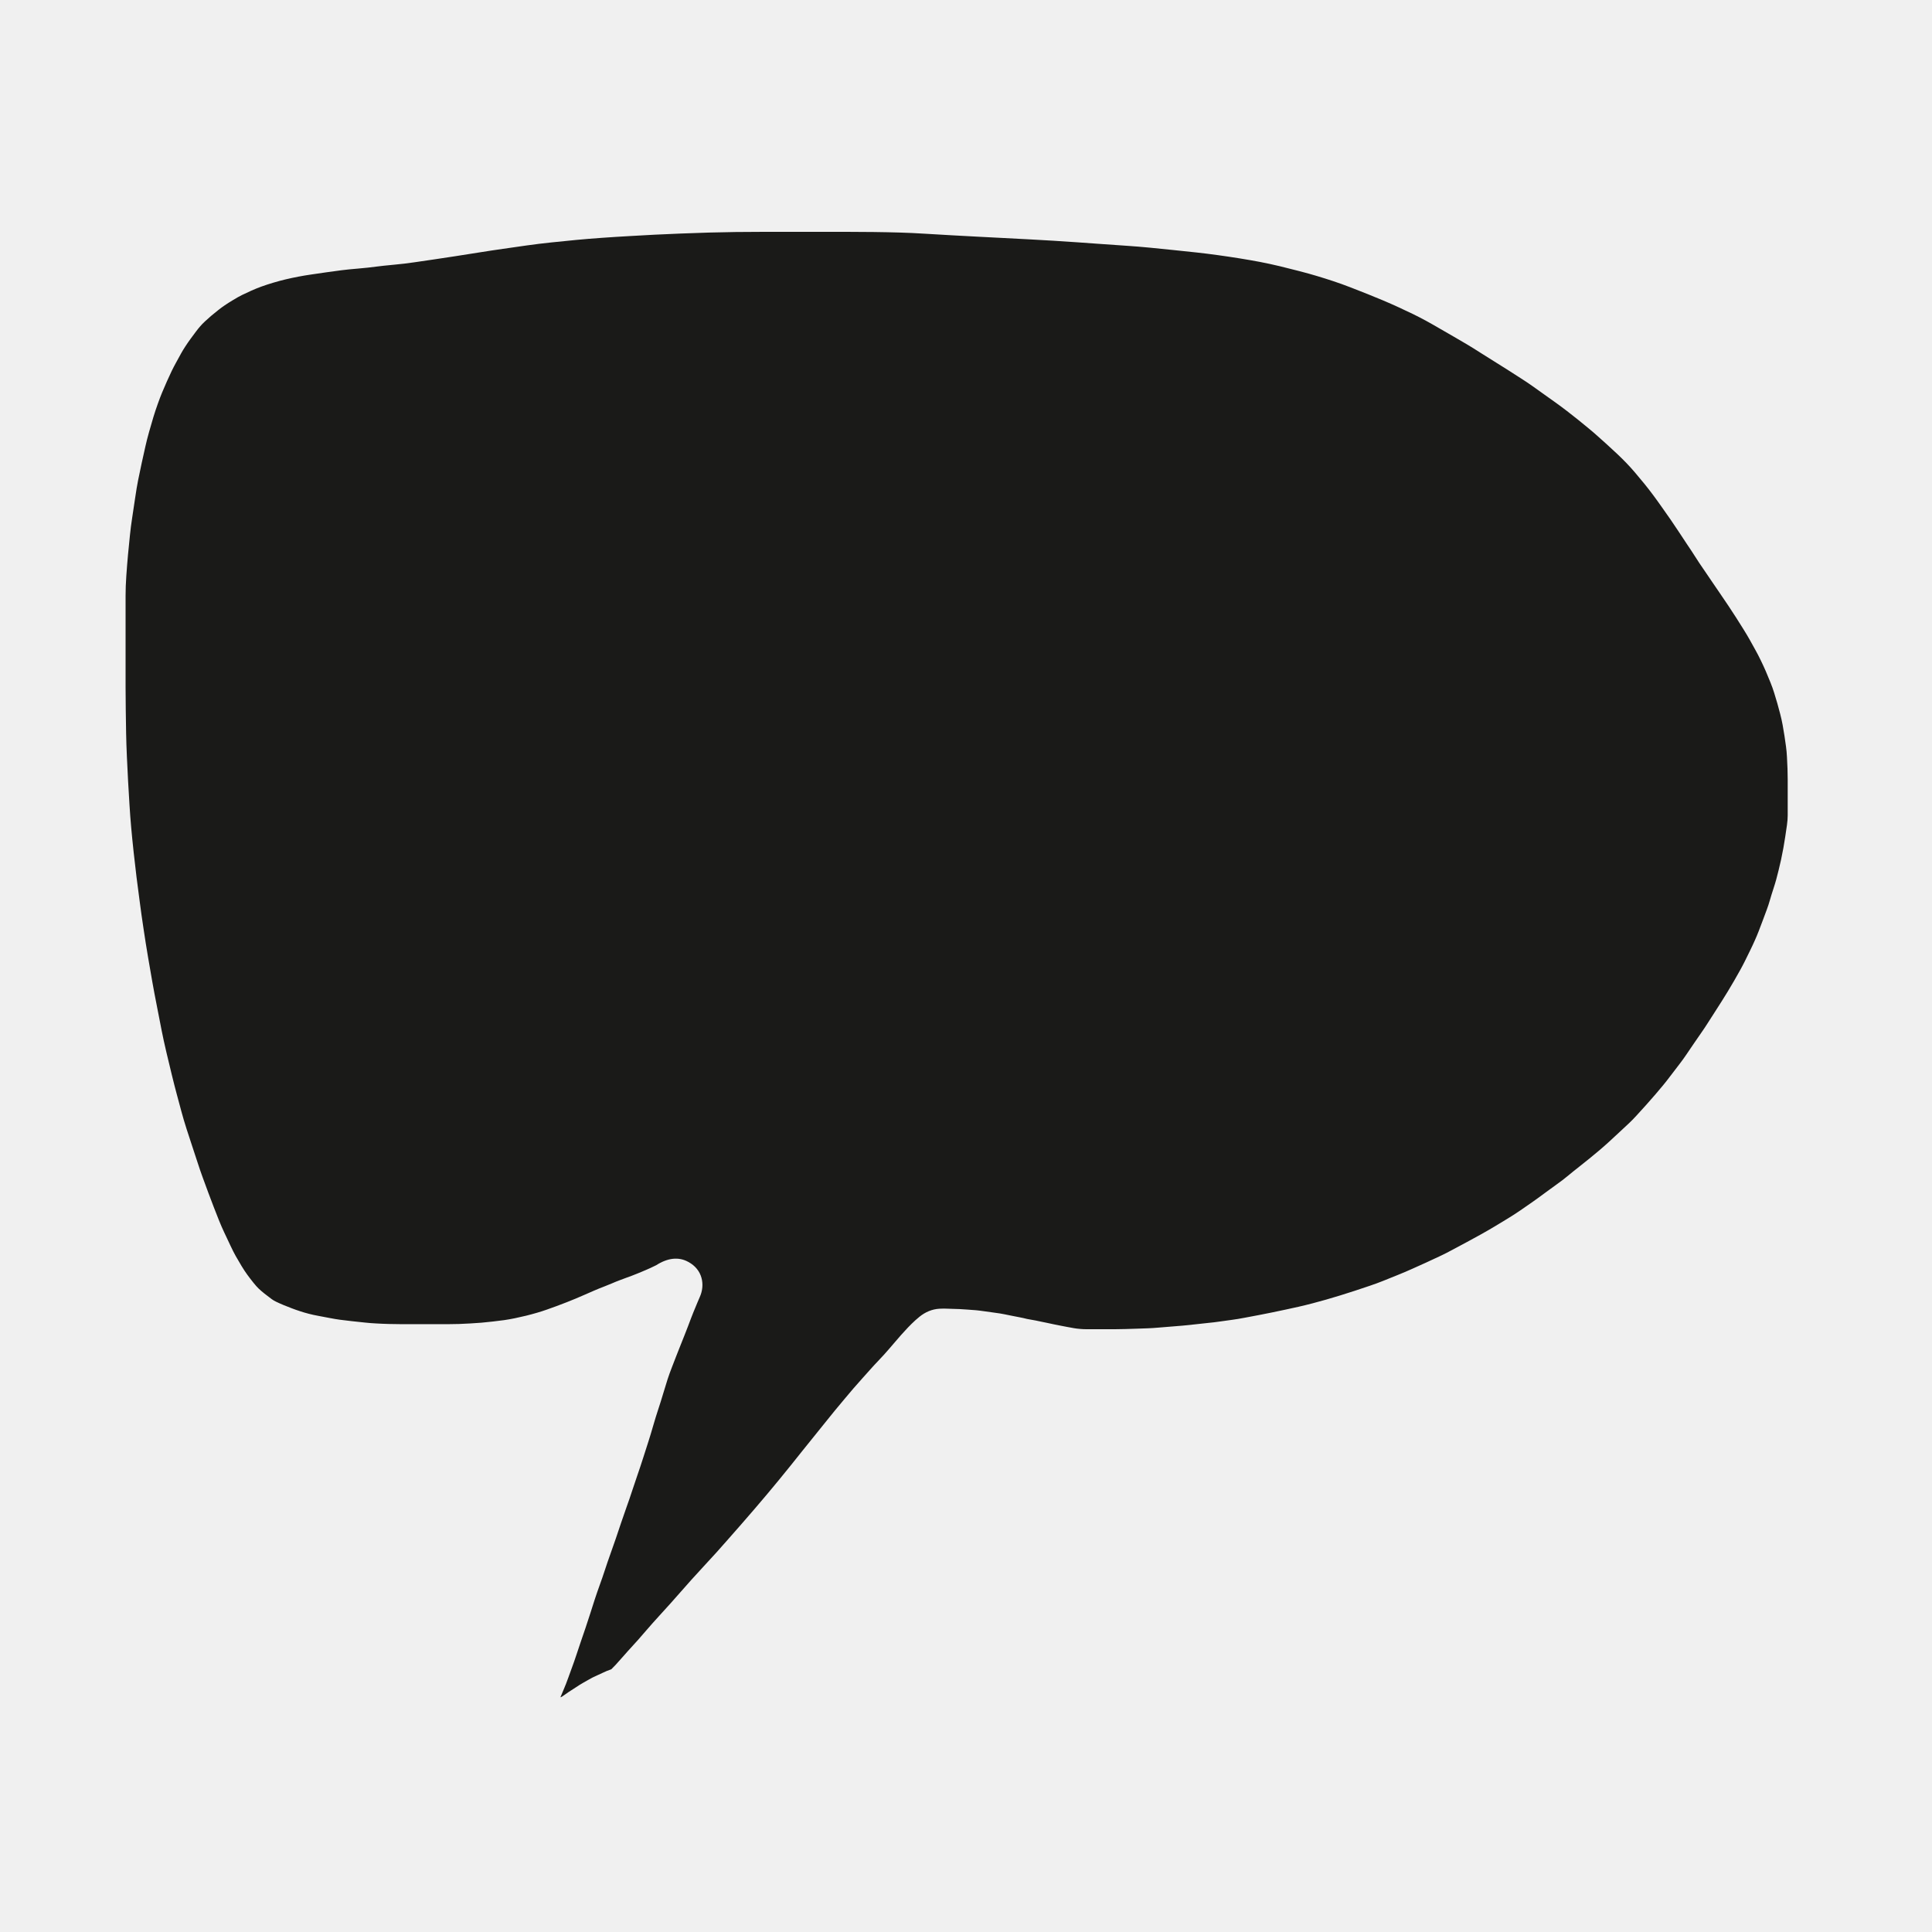
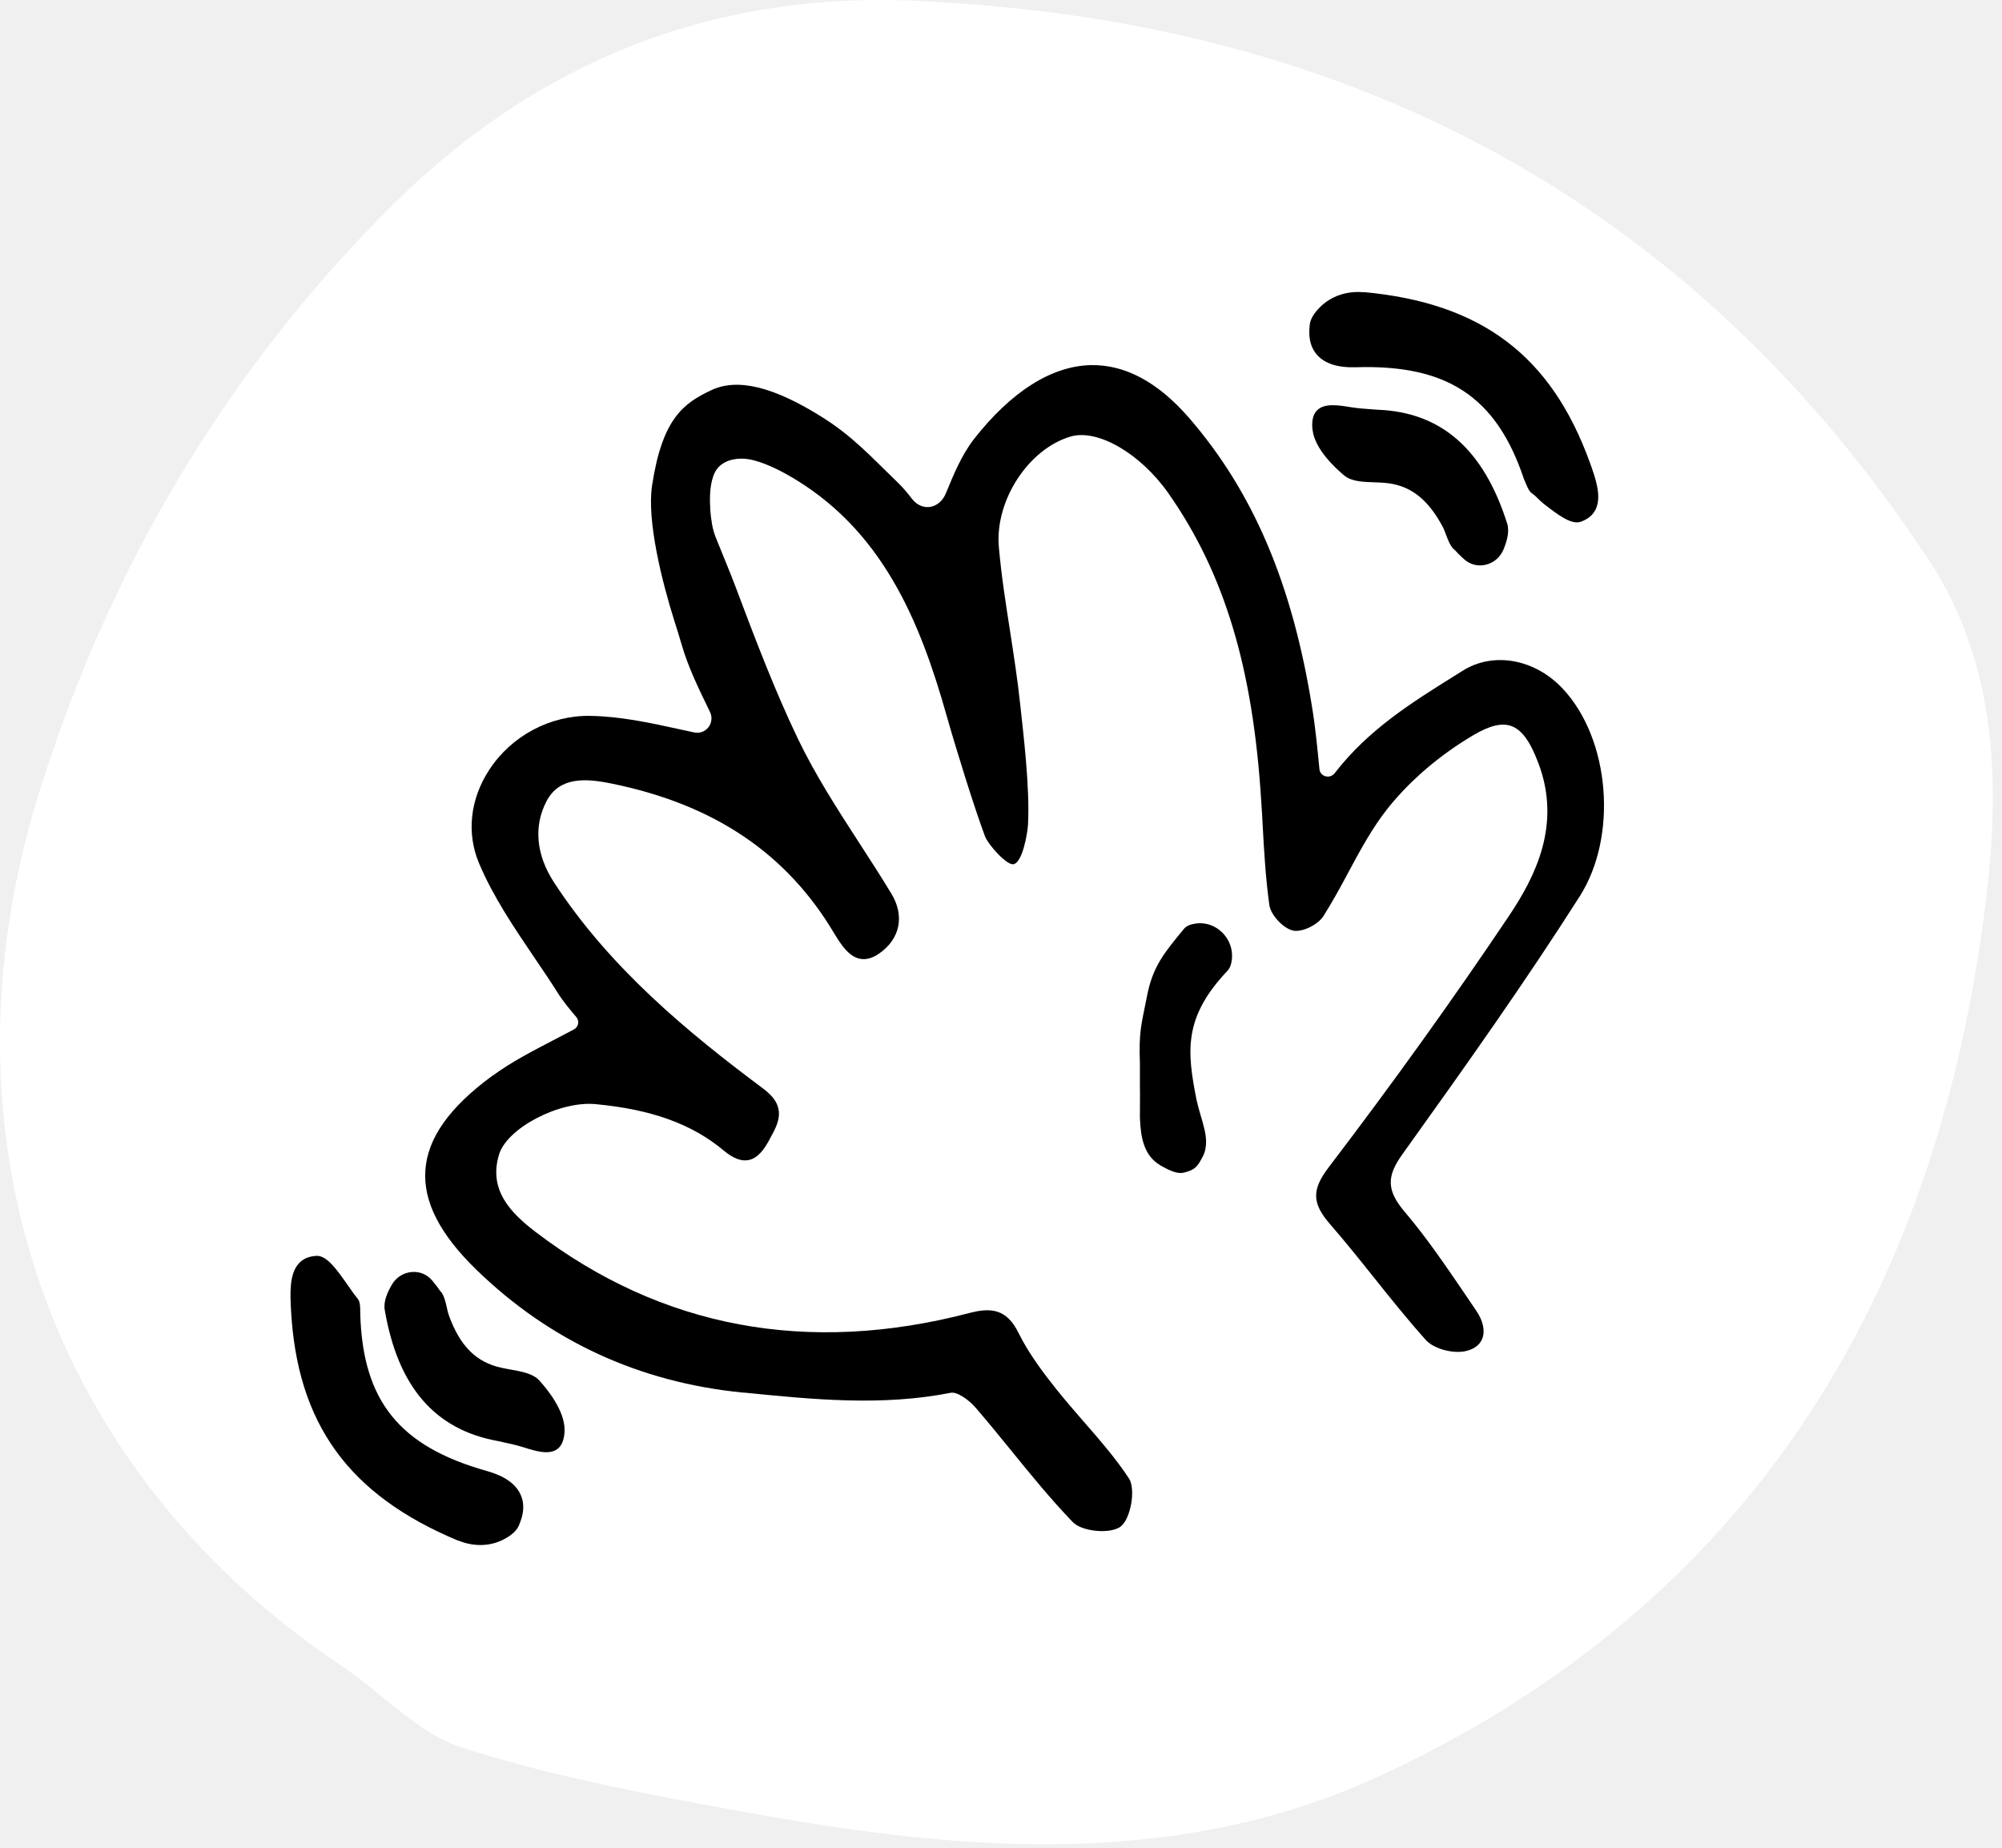
- <svg xmlns="http://www.w3.org/2000/svg" width="100" height="100" viewBox="0 0 100 100" fill="none">
-   <g transform="translate(6.5, 12)">
-     <path d="M22.764 75.696C22.878 75.614 22.984 75.542 23.078 75.484C23.146 75.44 23.23 75.386 23.316 75.33C23.444 75.243 23.57 75.165 23.698 75.093C23.785 75.045 23.872 74.995 23.955 74.947C24.093 74.865 24.24 74.79 24.404 74.719C24.491 74.682 24.578 74.642 24.668 74.597C24.825 74.52 24.98 74.456 25.139 74.402C25.311 74.238 25.401 74.133 25.508 74.012C25.646 73.857 25.646 73.857 25.761 73.729C25.821 73.663 25.888 73.586 25.967 73.495C26.06 73.388 26.164 73.274 26.273 73.158C26.365 73.06 26.453 72.963 26.538 72.866C26.686 72.695 26.686 72.695 26.873 72.479C27.072 72.251 27.072 72.251 27.283 72.01C27.433 71.839 27.588 71.668 27.744 71.5C27.889 71.344 28.044 71.173 28.208 70.989C28.374 70.804 28.55 70.605 28.74 70.387C28.932 70.168 29.117 69.959 29.297 69.758C29.477 69.558 29.694 69.32 29.951 69.043C30.198 68.777 30.412 68.544 30.591 68.346C30.768 68.151 30.966 67.927 31.186 67.674C31.412 67.415 31.648 67.146 31.893 66.869C32.132 66.597 32.364 66.329 32.588 66.066C32.921 65.673 32.921 65.673 33.209 65.334C33.388 65.123 33.584 64.888 33.798 64.626C34.012 64.367 34.225 64.105 34.441 63.835C34.656 63.569 34.852 63.323 35.034 63.092C35.22 62.857 35.414 62.617 35.614 62.372C35.809 62.133 35.996 61.901 36.173 61.678C36.361 61.44 36.539 61.219 36.711 61.012C36.873 60.818 37.038 60.62 37.207 60.417C37.382 60.205 37.541 60.018 37.683 59.854C37.823 59.693 37.973 59.524 38.133 59.345C38.358 59.095 38.358 59.095 38.547 58.882C38.678 58.734 38.811 58.591 38.945 58.451C39.059 58.334 39.161 58.223 39.25 58.124C39.4 57.954 39.4 57.954 39.55 57.784C39.644 57.678 39.735 57.571 39.824 57.464C39.93 57.336 40.033 57.218 40.137 57.103C40.262 56.967 40.262 56.967 40.359 56.86C40.443 56.766 40.547 56.658 40.675 56.53C40.813 56.393 40.954 56.267 41.092 56.155C41.392 55.912 41.742 55.76 42.132 55.739C42.289 55.73 42.439 55.73 42.581 55.739C42.908 55.746 43.043 55.75 43.176 55.758C43.312 55.764 43.435 55.772 43.559 55.783C43.638 55.79 43.724 55.797 43.829 55.803C43.963 55.811 44.09 55.823 44.222 55.84C44.36 55.859 44.36 55.859 44.493 55.877C44.611 55.891 44.726 55.907 44.839 55.925C45.224 55.976 45.364 56 45.496 56.028C45.592 56.048 45.703 56.071 45.825 56.095C46.026 56.134 46.026 56.134 46.231 56.174C46.397 56.206 46.533 56.235 46.662 56.269C46.878 56.306 46.992 56.326 47.105 56.349C47.207 56.369 47.309 56.391 47.413 56.414C47.498 56.433 47.59 56.452 47.701 56.473C47.815 56.497 47.931 56.521 48.051 56.548C48.152 56.57 48.253 56.59 48.367 56.611C48.544 56.645 48.544 56.645 48.735 56.682C48.852 56.705 48.969 56.726 49.094 56.747C49.184 56.763 49.285 56.775 49.407 56.785C49.523 56.795 49.629 56.8 49.727 56.8H51.213C51.377 56.8 51.555 56.797 51.739 56.791C51.944 56.784 52.149 56.778 52.353 56.772C52.553 56.766 52.739 56.759 52.919 56.752C53.072 56.747 53.256 56.735 53.471 56.716C53.714 56.694 53.932 56.676 54.123 56.663C54.299 56.65 54.502 56.633 54.733 56.613C54.959 56.593 55.17 56.571 55.359 56.548C55.581 56.52 55.81 56.495 56.046 56.473C56.248 56.454 56.434 56.432 56.607 56.406C56.8 56.379 57.017 56.348 57.263 56.315C57.474 56.287 57.692 56.251 57.918 56.207C58.175 56.156 58.419 56.11 58.649 56.069C58.859 56.031 59.083 55.987 59.321 55.936C59.574 55.882 59.814 55.832 60.035 55.786C60.252 55.74 60.48 55.69 60.719 55.636C60.95 55.584 61.188 55.525 61.429 55.462C61.681 55.396 61.918 55.331 62.135 55.269C62.359 55.204 62.601 55.132 62.858 55.054C63.115 54.975 63.365 54.896 63.608 54.816C63.856 54.734 64.118 54.647 64.393 54.554C64.648 54.468 64.882 54.382 65.1 54.294C65.463 54.147 65.463 54.147 65.849 53.992C66.099 53.891 66.34 53.789 66.572 53.685C66.812 53.578 67.05 53.472 67.287 53.363C67.518 53.258 67.759 53.147 68.013 53.026C68.248 52.916 68.48 52.798 68.712 52.671C68.966 52.534 69.203 52.407 69.425 52.289C69.633 52.179 69.872 52.049 70.139 51.899C70.408 51.749 70.648 51.61 70.862 51.482C71.082 51.35 71.313 51.211 71.555 51.062C71.781 50.925 71.992 50.788 72.191 50.651C72.404 50.506 72.623 50.353 72.851 50.193C73.069 50.039 73.267 49.896 73.447 49.76C73.647 49.61 73.857 49.457 74.08 49.299C74.264 49.17 74.446 49.031 74.622 48.886C74.834 48.71 75.037 48.546 75.231 48.395C75.407 48.258 75.587 48.114 75.768 47.966C75.953 47.815 76.127 47.67 76.292 47.532C76.448 47.4 76.605 47.261 76.762 47.118C76.928 46.965 77.109 46.798 77.302 46.618C77.585 46.355 77.585 46.355 77.812 46.143C77.93 46.033 78.06 45.9 78.198 45.749C78.359 45.573 78.524 45.391 78.692 45.205C78.857 45.022 79.018 44.839 79.175 44.656C79.331 44.476 79.469 44.312 79.593 44.159C79.709 44.019 79.832 43.862 79.963 43.687C80.109 43.492 80.263 43.291 80.422 43.087C80.562 42.905 80.685 42.735 80.792 42.575C80.918 42.388 81.049 42.195 81.185 41.996C81.32 41.799 81.45 41.611 81.576 41.43C81.689 41.269 81.797 41.105 81.902 40.939C82.019 40.755 82.147 40.556 82.285 40.342C82.418 40.136 82.53 39.961 82.624 39.811C82.714 39.67 82.818 39.501 82.937 39.306C83.055 39.111 83.163 38.929 83.261 38.759C83.36 38.59 83.461 38.411 83.565 38.222C83.665 38.041 83.747 37.886 83.811 37.756C83.884 37.609 83.971 37.431 84.074 37.22C84.169 37.027 84.253 36.848 84.33 36.674C84.403 36.512 84.469 36.353 84.527 36.203C84.629 35.936 84.629 35.936 84.738 35.648C84.811 35.455 84.881 35.266 84.95 35.078C85.009 34.92 85.06 34.765 85.103 34.613C85.16 34.413 85.223 34.211 85.29 34.006C85.346 33.837 85.394 33.678 85.435 33.53C85.478 33.37 85.52 33.21 85.558 33.052C85.597 32.894 85.64 32.71 85.686 32.506C85.73 32.303 85.771 32.097 85.807 31.895C85.845 31.681 85.877 31.489 85.902 31.319C85.929 31.14 85.959 30.933 85.993 30.701C86.018 30.519 86.031 30.353 86.031 30.204V28.339C86.031 28.146 86.027 27.966 86.021 27.792C86.015 27.619 86.006 27.419 85.993 27.186C85.983 26.984 85.966 26.804 85.944 26.645C85.917 26.453 85.891 26.267 85.864 26.089C85.839 25.922 85.807 25.733 85.769 25.523C85.733 25.328 85.691 25.142 85.644 24.961C85.592 24.76 85.543 24.58 85.496 24.412C85.452 24.256 85.399 24.077 85.333 23.869C85.277 23.687 85.212 23.505 85.138 23.323C85.052 23.112 84.97 22.914 84.894 22.736C84.82 22.565 84.736 22.383 84.639 22.183C84.548 21.994 84.454 21.812 84.356 21.637C84.197 21.35 84.197 21.35 84.056 21.097C83.971 20.947 83.866 20.77 83.741 20.569C83.606 20.355 83.476 20.148 83.353 19.954C83.225 19.756 83.097 19.56 82.971 19.369C82.848 19.182 82.711 18.98 82.561 18.764C82.403 18.536 82.246 18.307 82.093 18.078C81.945 17.858 81.805 17.652 81.677 17.466C81.53 17.256 81.382 17.032 81.231 16.794C81.096 16.581 80.961 16.377 80.826 16.179C80.678 15.961 80.526 15.732 80.376 15.498C80.234 15.28 80.096 15.075 79.964 14.886C79.819 14.68 79.669 14.466 79.512 14.243C79.365 14.032 79.216 13.826 79.066 13.624C78.92 13.428 78.769 13.233 78.611 13.038C78.448 12.838 78.285 12.642 78.124 12.454C77.97 12.274 77.823 12.112 77.684 11.968C77.542 11.82 77.386 11.665 77.213 11.502C77.037 11.335 76.863 11.174 76.686 11.015C76.507 10.853 76.343 10.706 76.195 10.574C76.057 10.45 75.899 10.315 75.725 10.171C75.539 10.018 75.355 9.867 75.176 9.722C75 9.58 74.812 9.432 74.607 9.275C74.408 9.122 74.21 8.975 74.016 8.836C73.705 8.615 73.705 8.615 73.408 8.403C73.222 8.269 73.025 8.128 72.818 7.982C72.625 7.845 72.415 7.705 72.186 7.56C71.939 7.403 71.706 7.253 71.486 7.111C71.279 6.977 71.069 6.845 70.851 6.713C70.62 6.571 70.375 6.418 70.114 6.25C69.875 6.096 69.638 5.948 69.402 5.808C69.157 5.662 68.926 5.527 68.708 5.403C68.482 5.273 68.245 5.137 67.997 4.993C67.763 4.855 67.531 4.725 67.304 4.601C67.083 4.48 66.864 4.367 66.647 4.261C66.419 4.15 66.169 4.033 65.897 3.907C65.632 3.785 65.363 3.666 65.086 3.549C64.809 3.432 64.547 3.324 64.296 3.225C64.044 3.124 63.747 3.007 63.405 2.875C63.077 2.748 62.778 2.641 62.508 2.552C62.229 2.46 61.948 2.371 61.667 2.287C61.39 2.204 61.092 2.121 60.769 2.037C60.447 1.952 60.104 1.866 59.742 1.779C59.385 1.694 59.043 1.62 58.72 1.558C58.386 1.495 58.031 1.433 57.659 1.373C57.28 1.312 56.902 1.256 56.524 1.204C56.15 1.152 55.785 1.107 55.428 1.068C55.065 1.028 54.678 0.987 54.263 0.945C53.854 0.902 53.441 0.86 53.024 0.82C52.615 0.781 52.231 0.749 51.868 0.725C51.497 0.699 51.07 0.669 50.585 0.636C49.884 0.586 49.884 0.586 49.268 0.542C48.87 0.515 48.455 0.488 48.023 0.46C47.595 0.433 47.191 0.41 46.809 0.391C46.421 0.372 45.968 0.348 45.453 0.32C44.938 0.293 44.491 0.27 44.112 0.251C43.73 0.231 43.284 0.208 42.776 0.179C42.264 0.152 41.788 0.124 41.352 0.096C40.931 0.069 40.508 0.05 40.081 0.037C39.647 0.024 39.189 0.015 38.708 0.009C38.224 0.003 37.761 0 37.32 0L33.019 0C32.517 0 32.037 0.003 31.581 0.009C31.126 0.015 30.671 0.024 30.216 0.037C29.759 0.05 29.265 0.067 28.735 0.088C28.205 0.109 27.752 0.129 27.376 0.148C27 0.167 26.572 0.19 26.091 0.219C25.614 0.245 25.136 0.276 24.655 0.31C24.178 0.343 23.734 0.38 23.322 0.419C22.905 0.459 22.475 0.502 22.03 0.549C21.599 0.594 21.173 0.646 20.757 0.705C20.121 0.796 20.121 0.796 19.543 0.879C19.179 0.93 18.767 0.992 18.306 1.066C17.837 1.141 17.421 1.206 17.06 1.262C16.698 1.317 16.337 1.372 15.975 1.426C15.615 1.479 15.274 1.529 14.957 1.575C14.614 1.626 14.245 1.67 13.849 1.706C13.49 1.739 13.194 1.771 12.967 1.801C12.694 1.838 12.382 1.872 12.026 1.902C11.711 1.928 11.427 1.956 11.175 1.988C10.912 2.022 10.645 2.058 10.374 2.097C9.967 2.156 9.967 2.156 9.603 2.209C9.384 2.24 9.162 2.278 8.94 2.32C8.712 2.364 8.496 2.41 8.286 2.46C8.087 2.507 7.873 2.564 7.645 2.632C7.417 2.7 7.213 2.767 7.033 2.832C6.856 2.897 6.682 2.967 6.514 3.042C6.333 3.123 6.167 3.201 6.018 3.274C5.89 3.337 5.746 3.418 5.581 3.519C5.407 3.623 5.258 3.718 5.135 3.801C5.021 3.878 4.909 3.96 4.803 4.045C4.672 4.15 4.544 4.254 4.427 4.351C4.316 4.445 4.21 4.54 4.103 4.641C4.009 4.73 3.933 4.808 3.87 4.881C3.804 4.956 3.727 5.05 3.648 5.155C3.499 5.356 3.499 5.356 3.356 5.549C3.277 5.656 3.193 5.778 3.099 5.922C3.015 6.048 2.941 6.171 2.879 6.283C2.796 6.436 2.706 6.6 2.612 6.769C2.528 6.922 2.453 7.066 2.391 7.194C2.321 7.339 2.236 7.523 2.139 7.74C2.041 7.962 1.956 8.159 1.887 8.325C1.82 8.488 1.745 8.683 1.664 8.911C1.583 9.136 1.508 9.364 1.439 9.589C1.367 9.83 1.291 10.091 1.213 10.368C1.139 10.633 1.077 10.876 1.029 11.092C0.975 11.336 0.91 11.628 0.835 11.964C0.763 12.293 0.7 12.592 0.648 12.859C0.598 13.114 0.546 13.42 0.495 13.774C0.44 14.148 0.389 14.491 0.34 14.809C0.295 15.098 0.257 15.394 0.226 15.7C0.192 16.018 0.159 16.354 0.126 16.707C0.094 17.058 0.064 17.425 0.038 17.808C0.012 18.171 -7.62939e-05 18.517 -7.62939e-05 18.845V23.541C-7.62939e-05 23.873 0.003 24.267 0.009 24.719C0.016 25.178 0.022 25.59 0.028 25.956C0.034 26.31 0.048 26.714 0.068 27.168C0.089 27.631 0.11 28.055 0.13 28.434C0.151 28.816 0.175 29.221 0.202 29.65C0.228 30.072 0.257 30.463 0.29 30.825C0.322 31.189 0.365 31.621 0.419 32.121C0.473 32.62 0.523 33.051 0.568 33.412C0.644 33.994 0.644 33.994 0.732 34.669C0.791 35.126 0.858 35.601 0.933 36.095C1.006 36.588 1.083 37.07 1.163 37.543C1.244 38.02 1.318 38.447 1.385 38.826C1.45 39.195 1.529 39.615 1.623 40.088C1.757 40.775 1.757 40.775 1.866 41.334C1.931 41.669 2.014 42.045 2.113 42.467C2.214 42.897 2.308 43.288 2.395 43.641C2.48 43.991 2.563 44.314 2.642 44.609L2.887 45.521C2.963 45.805 3.052 46.107 3.156 46.431C3.262 46.764 3.355 47.048 3.434 47.282C3.517 47.529 3.61 47.81 3.713 48.13C3.808 48.425 3.901 48.697 3.993 48.948C4.087 49.208 4.184 49.471 4.285 49.742C4.382 50.006 4.474 50.249 4.561 50.47C4.65 50.698 4.741 50.929 4.832 51.16C4.918 51.374 5.007 51.579 5.097 51.771C5.2 51.989 5.309 52.221 5.425 52.467C5.527 52.686 5.622 52.872 5.704 53.018C5.802 53.189 5.905 53.366 6.013 53.545C6.112 53.707 6.205 53.848 6.289 53.964C6.386 54.098 6.498 54.243 6.623 54.4C6.726 54.528 6.817 54.629 6.89 54.699C6.986 54.789 7.087 54.876 7.191 54.958C7.318 55.058 7.441 55.152 7.557 55.238C7.625 55.288 7.702 55.334 7.785 55.374C7.92 55.439 8.048 55.496 8.173 55.548C8.302 55.602 8.443 55.657 8.602 55.717C8.743 55.771 8.883 55.821 9.033 55.869C9.167 55.914 9.317 55.958 9.48 56C9.641 56.042 9.798 56.076 9.957 56.105C10.142 56.14 10.341 56.177 10.559 56.219C10.747 56.256 10.921 56.285 11.079 56.307C11.249 56.331 11.457 56.356 11.699 56.382C12.073 56.422 12.073 56.422 12.392 56.456C12.563 56.475 12.751 56.49 12.963 56.501C13.179 56.514 13.4 56.523 13.63 56.529C13.857 56.535 14.079 56.539 14.296 56.539H16.686C16.894 56.539 17.086 56.535 17.267 56.529C17.444 56.523 17.636 56.514 17.848 56.501C18.054 56.49 18.242 56.477 18.413 56.463C18.58 56.449 18.78 56.428 19.017 56.401C19.25 56.375 19.448 56.351 19.605 56.328C19.76 56.306 19.942 56.273 20.147 56.232C20.361 56.188 20.559 56.143 20.734 56.1C20.916 56.055 21.101 56.004 21.292 55.949C21.473 55.896 21.64 55.843 21.797 55.787C21.965 55.728 22.138 55.666 22.319 55.599C22.494 55.534 22.662 55.47 22.828 55.405C22.986 55.344 23.14 55.282 23.293 55.217C23.45 55.151 23.609 55.083 23.772 55.011C23.944 54.936 24.109 54.864 24.264 54.796C24.441 54.72 24.61 54.651 24.773 54.59C24.896 54.543 25.019 54.494 25.143 54.44C25.303 54.371 25.447 54.312 25.579 54.263C25.738 54.204 25.738 54.204 25.906 54.141C26.067 54.081 26.067 54.081 26.229 54.022C26.296 53.998 26.402 53.956 26.546 53.896C26.77 53.801 26.77 53.801 26.925 53.737C26.986 53.712 27.067 53.676 27.165 53.631C27.271 53.581 27.367 53.535 27.463 53.488C28.056 53.109 28.625 53.038 29.127 53.317C29.861 53.708 30.006 54.498 29.722 55.13C29.657 55.28 29.657 55.28 29.609 55.393C29.529 55.586 29.529 55.586 29.511 55.63C29.454 55.768 29.454 55.768 29.387 55.929C29.345 56.03 29.303 56.139 29.259 56.256C29.21 56.389 29.158 56.527 29.101 56.674C29.046 56.819 28.986 56.97 28.926 57.122C28.863 57.283 28.794 57.458 28.715 57.652C28.644 57.824 28.577 57.992 28.514 58.16C28.445 58.341 28.366 58.545 28.277 58.772C28.198 58.974 28.124 59.179 28.057 59.382C27.986 59.6 27.911 59.843 27.833 60.109C27.747 60.4 27.658 60.683 27.566 60.961C27.484 61.208 27.401 61.476 27.318 61.764C27.227 62.081 27.142 62.363 27.064 62.605C26.989 62.845 26.899 63.125 26.796 63.442C26.692 63.768 26.591 64.071 26.493 64.353C26.401 64.615 26.313 64.877 26.229 65.136C26.137 65.421 26.037 65.711 25.931 66.005C25.832 66.283 25.736 66.559 25.645 66.83C25.55 67.118 25.461 67.382 25.378 67.624C25.295 67.864 25.199 68.138 25.089 68.448C24.984 68.741 24.893 69.007 24.815 69.248C24.729 69.512 24.636 69.782 24.535 70.059C24.444 70.31 24.36 70.555 24.282 70.793C24.202 71.036 24.123 71.284 24.043 71.54C23.958 71.806 23.878 72.051 23.802 72.274C23.728 72.495 23.649 72.724 23.567 72.961C23.488 73.191 23.412 73.417 23.339 73.642C23.258 73.889 23.18 74.112 23.106 74.309C23.04 74.485 22.976 74.663 22.91 74.85C22.834 75.064 22.756 75.262 22.679 75.441C22.616 75.589 22.558 75.726 22.507 75.852C22.566 75.841 22.658 75.773 22.764 75.696Z" fill="#1a1a18" />
-   </g>
+ <svg xmlns="http://www.w3.org/2000/svg" width="91" height="84" viewBox="0 0 91 84" fill="none">
+   <path d="M87.634 25.4C77.254 9.69 62.134 1.18 42.674 0.1C41.774 0.03 40.884 0 40.004 0C31.534 0 24.094 3.12 17.854 9.31C10.394 16.71 4.974 25.73 1.754 36.11C-3.056 51.63 2.194 66.79 15.454 75.68C16.114 76.12 16.744 76.63 17.354 77.13C18.544 78.1 19.664 79.01 20.954 79.43C24.894 80.7 28.934 81.48 33.434 82.3C42.444 83.94 52.884 85.3 62.794 80.7C78.484 73.42 87.694 60.32 90.164 41.76C90.854 36.6 91.084 30.62 87.634 25.39V25.4Z" fill="white" />
+   <path d="M22.385 48.905C22.393 48.901 22.401 48.897 22.408 48.891C23.247 48.277 24.175 47.798 25.155 47.287C25.461 47.128 25.773 46.966 26.089 46.797C26.296 46.687 26.346 46.42 26.198 46.239C25.917 45.908 25.602 45.534 25.344 45.124C25.008 44.588 24.644 44.057 24.295 43.541C23.375 42.181 22.418 40.771 21.777 39.251C21.197 37.881 21.366 36.324 22.243 34.989C23.249 33.451 25.008 32.515 26.828 32.544C28.2 32.566 29.553 32.857 30.983 33.173C31.17 33.214 31.357 33.255 31.546 33.295C32.091 33.413 32.514 32.859 32.268 32.355C31.791 31.377 31.292 30.364 30.989 29.32C30.882 28.952 30.764 28.575 30.642 28.191C30.103 26.474 29.396 23.698 29.639 22.077C30.102 19.025 31.068 18.33 32.343 17.733C33.534 17.175 35.181 17.583 37.388 18.975C38.747 19.831 39.538 20.707 40.836 21.964C41.06 22.182 41.261 22.427 41.45 22.672C41.915 23.277 42.703 23.137 42.996 22.423C43.345 21.573 43.703 20.696 44.272 19.96C45.958 17.805 47.791 16.642 49.572 16.599C51.129 16.564 52.632 17.367 54.047 18.996C56.975 22.378 58.754 26.574 59.648 32.199C59.797 33.114 59.885 34.058 59.975 34.971C60.011 35.312 60.456 35.423 60.666 35.151C62.203 33.16 64.189 31.928 66.118 30.722L66.495 30.486C67.889 29.617 69.768 29.953 71.039 31.313C73.184 33.607 73.544 38.013 71.809 40.742C69.319 44.654 66.683 48.372 63.74 52.481C63.011 53.494 63.041 54.129 63.843 55.082C64.869 56.288 65.774 57.632 66.66 58.933C66.808 59.148 66.95 59.365 67.098 59.579C67.413 60.036 67.514 60.504 67.377 60.851C67.3 61.052 67.11 61.312 66.618 61.423C66.087 61.544 65.201 61.348 64.807 60.913C63.983 59.993 63.197 59.01 62.442 58.065C61.802 57.261 61.135 56.431 60.453 55.647C59.627 54.69 59.617 54.083 60.409 53.048C63.307 49.244 66.059 45.411 68.59 41.637C69.772 39.875 70.992 37.498 69.926 34.692C69.551 33.696 69.172 33.18 68.698 33.006C68.263 32.852 67.72 32.979 66.98 33.415C65.46 34.313 64.116 35.457 63.099 36.724C62.382 37.619 61.821 38.665 61.276 39.681C60.928 40.337 60.557 41.01 60.156 41.646C59.899 42.05 59.176 42.396 58.769 42.303C58.32 42.2 57.759 41.589 57.697 41.141C57.528 39.922 57.456 38.672 57.391 37.456C57.373 37.107 57.354 36.757 57.327 36.404C56.953 30.357 55.65 26.05 53.11 22.426C51.842 20.617 49.888 19.48 48.656 19.848C46.739 20.417 45.213 22.765 45.403 24.877C45.516 26.168 45.721 27.467 45.918 28.733C46.085 29.819 46.259 30.938 46.375 32.041C46.514 33.356 46.817 35.766 46.728 37.486C46.707 37.862 46.484 39.205 46.068 39.288C45.759 39.35 44.904 38.377 44.776 38.027C44.294 36.745 43.437 33.983 43.032 32.546C41.826 28.276 40.108 23.991 35.739 21.552C35.455 21.395 34.697 20.995 34.053 20.88C33.567 20.794 32.988 20.88 32.651 21.248C32.553 21.355 32.478 21.486 32.424 21.639C32.253 22.126 32.258 22.673 32.286 23.188C32.295 23.339 32.317 23.536 32.364 23.821C32.401 24.044 32.466 24.263 32.55 24.473C32.857 25.241 33.174 25.981 33.463 26.752C34.32 29.029 35.211 31.38 36.275 33.598C37.069 35.248 38.084 36.818 39.07 38.341C39.551 39.085 40.05 39.852 40.513 40.62C41.132 41.636 40.916 42.684 39.963 43.347C39.652 43.567 39.349 43.642 39.074 43.584C38.578 43.473 38.235 42.955 37.921 42.437C35.763 38.799 32.461 36.569 27.805 35.623C26.611 35.376 25.423 35.306 24.839 36.43C24.249 37.557 24.37 38.865 25.177 40.106C27.717 44.006 31.255 46.924 34.706 49.501C35.796 50.312 35.382 51.065 35.015 51.73L34.948 51.858C34.762 52.191 34.476 52.646 34.027 52.737C33.691 52.804 33.327 52.661 32.895 52.304C31.458 51.096 29.608 50.433 27.072 50.195C25.428 50.039 23.052 51.279 22.685 52.48C22.195 54.09 23.197 55.128 24.347 56.007C30.073 60.37 36.713 61.612 44.073 59.688C45.042 59.436 45.758 59.497 46.299 60.601C46.771 61.552 47.436 62.427 48.025 63.166C48.425 63.665 48.852 64.159 49.262 64.631C49.974 65.447 50.714 66.294 51.318 67.213C51.63 67.694 51.401 69.039 50.94 69.397C50.904 69.429 50.855 69.451 50.801 69.477C50.263 69.729 49.148 69.594 48.765 69.198C47.775 68.17 46.859 67.046 45.973 65.954C45.449 65.312 44.905 64.641 44.355 64.003C44.031 63.625 43.498 63.255 43.205 63.318C40.087 63.935 36.937 63.619 33.887 63.315L33.736 63.304C29.055 62.839 24.998 60.963 21.674 57.743C20.001 56.124 19.235 54.633 19.335 53.198C19.436 51.736 20.427 50.34 22.362 48.918C22.369 48.913 22.377 48.909 22.385 48.905Z" fill="black" />
+   <path d="M51.814 48.349C51.762 46.867 51.875 46.622 52.136 45.284C52.401 43.906 52.951 43.281 53.816 42.227C53.925 42.094 54.102 42.018 54.371 41.981C54.808 41.926 55.234 42.077 55.56 42.395C55.88 42.715 56.039 43.148 55.997 43.593C55.971 43.844 55.903 44.018 55.789 44.138C53.777 46.267 53.957 47.802 54.386 49.991C54.6 50.976 55.028 51.742 54.707 52.509C54.558 52.78 54.448 53.056 54.158 53.191C54.061 53.237 53.953 53.273 53.842 53.302C53.536 53.386 53.19 53.234 52.754 52.983C51.992 52.542 51.847 51.709 51.814 50.807C51.809 50.6 51.826 49.647 51.814 49.444L51.814 48.349Z" fill="black" />
+   <path d="M20.056 58.733C20.193 58.93 20.252 59.181 20.306 59.424C20.335 59.56 20.369 59.705 20.416 59.832C20.923 61.21 21.662 61.936 22.791 62.179C22.914 62.209 23.053 62.23 23.185 62.256C23.693 62.346 24.222 62.436 24.516 62.759C24.863 63.14 25.677 64.13 25.662 65.016C25.661 65.186 25.638 65.335 25.6 65.465C25.547 65.647 25.459 65.782 25.336 65.872C24.962 66.155 24.356 65.972 23.823 65.803L23.721 65.772C23.472 65.696 23.218 65.641 22.963 65.585C22.847 65.556 22.728 65.535 22.618 65.508C19.765 64.99 18.084 63.044 17.488 59.546C17.421 59.158 17.62 58.737 17.803 58.417C17.99 58.085 18.326 57.861 18.704 57.828C19.075 57.791 19.427 57.941 19.661 58.231C19.81 58.411 19.936 58.576 20.042 58.735L20.056 58.733Z" fill="black" />
+   <path d="M61.983 13.278C67.335 13.77 70.511 16.163 72.273 21.045C72.514 21.715 72.813 22.547 72.538 23.139C72.414 23.408 72.187 23.598 71.858 23.718C71.417 23.874 70.783 23.379 70.169 22.904C69.937 22.722 69.835 22.562 69.631 22.426C69.481 22.329 69.387 22.037 69.301 21.853C69.287 21.813 69.281 21.806 69.266 21.766C68.011 18.021 65.759 16.568 61.638 16.695C60.813 16.722 60.215 16.531 59.863 16.129C59.642 15.878 59.526 15.556 59.514 15.17C59.51 15.041 59.519 14.899 59.534 14.756C59.566 14.504 59.718 14.248 59.989 13.974C60.492 13.463 61.223 13.215 61.977 13.286L61.983 13.278Z" fill="black" />
+   <path d="M66.075 24.969C65.913 24.794 65.82 24.553 65.733 24.321C65.685 24.19 65.632 24.051 65.569 23.932C64.877 22.64 64.046 22.027 62.894 21.947C62.768 21.935 62.627 21.934 62.493 21.927C61.978 21.91 61.442 21.897 61.106 21.62C60.711 21.292 59.768 20.429 59.662 19.549C59.639 19.381 59.641 19.23 59.661 19.096C59.688 18.908 59.757 18.761 59.867 18.654C60.198 18.321 60.823 18.416 61.375 18.507L61.48 18.523C61.736 18.562 61.996 18.581 62.255 18.6C62.375 18.611 62.495 18.616 62.608 18.626C65.504 18.732 67.435 20.418 68.507 23.797C68.626 24.172 68.487 24.617 68.35 24.959C68.21 25.315 67.908 25.585 67.539 25.672C67.176 25.761 66.807 25.664 66.535 25.41C66.363 25.253 66.216 25.107 66.09 24.965L66.075 24.969Z" fill="black" />
+   <path d="M20.814 70.035C15.842 67.957 13.499 64.716 13.226 59.522C13.19 58.809 13.144 57.924 13.578 57.441C13.774 57.221 14.046 57.108 14.395 57.092C14.862 57.075 15.325 57.739 15.774 58.377C15.943 58.621 16.102 58.849 16.258 59.04C16.373 59.177 16.372 59.409 16.375 59.606C16.377 59.649 16.373 59.69 16.375 59.733C16.492 63.689 18.157 65.757 22.132 66.873C22.927 67.095 23.444 67.457 23.664 67.948C23.802 68.254 23.821 68.596 23.721 68.969C23.687 69.093 23.637 69.227 23.581 69.359C23.478 69.59 23.259 69.789 22.921 69.969C22.293 70.307 21.523 70.324 20.822 70.03L20.814 70.035Z" fill="black" />
</svg>
